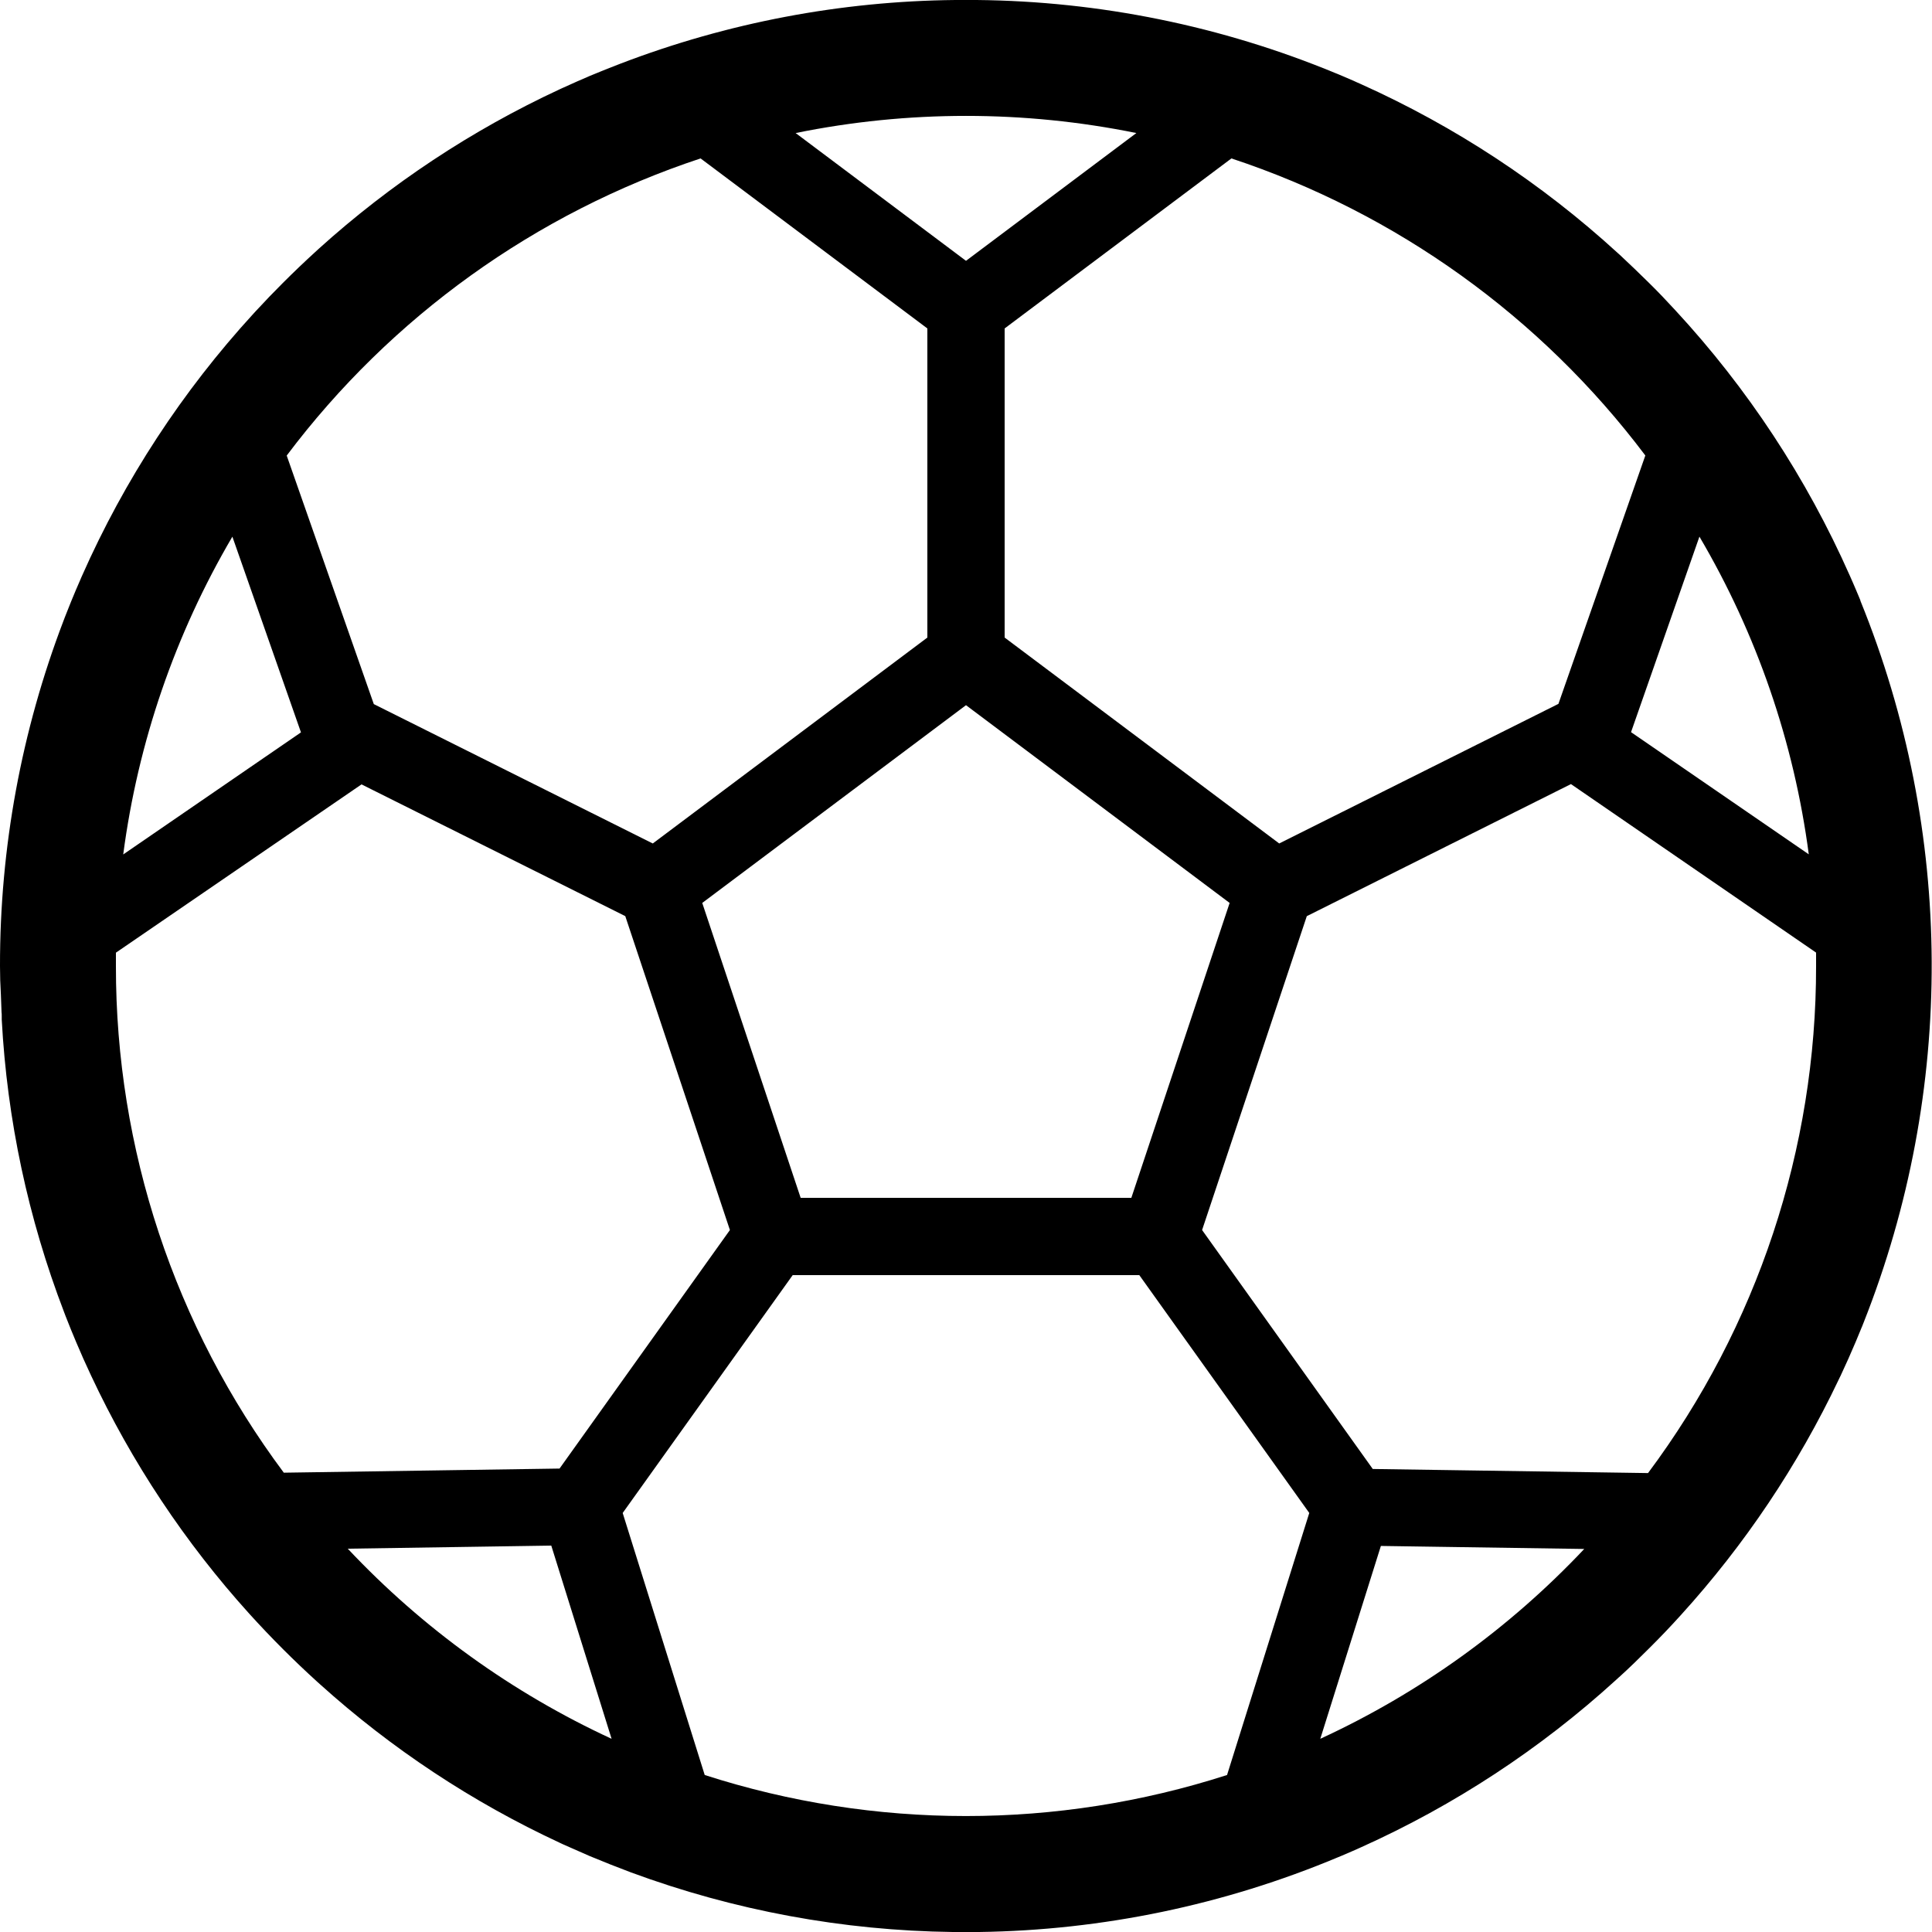
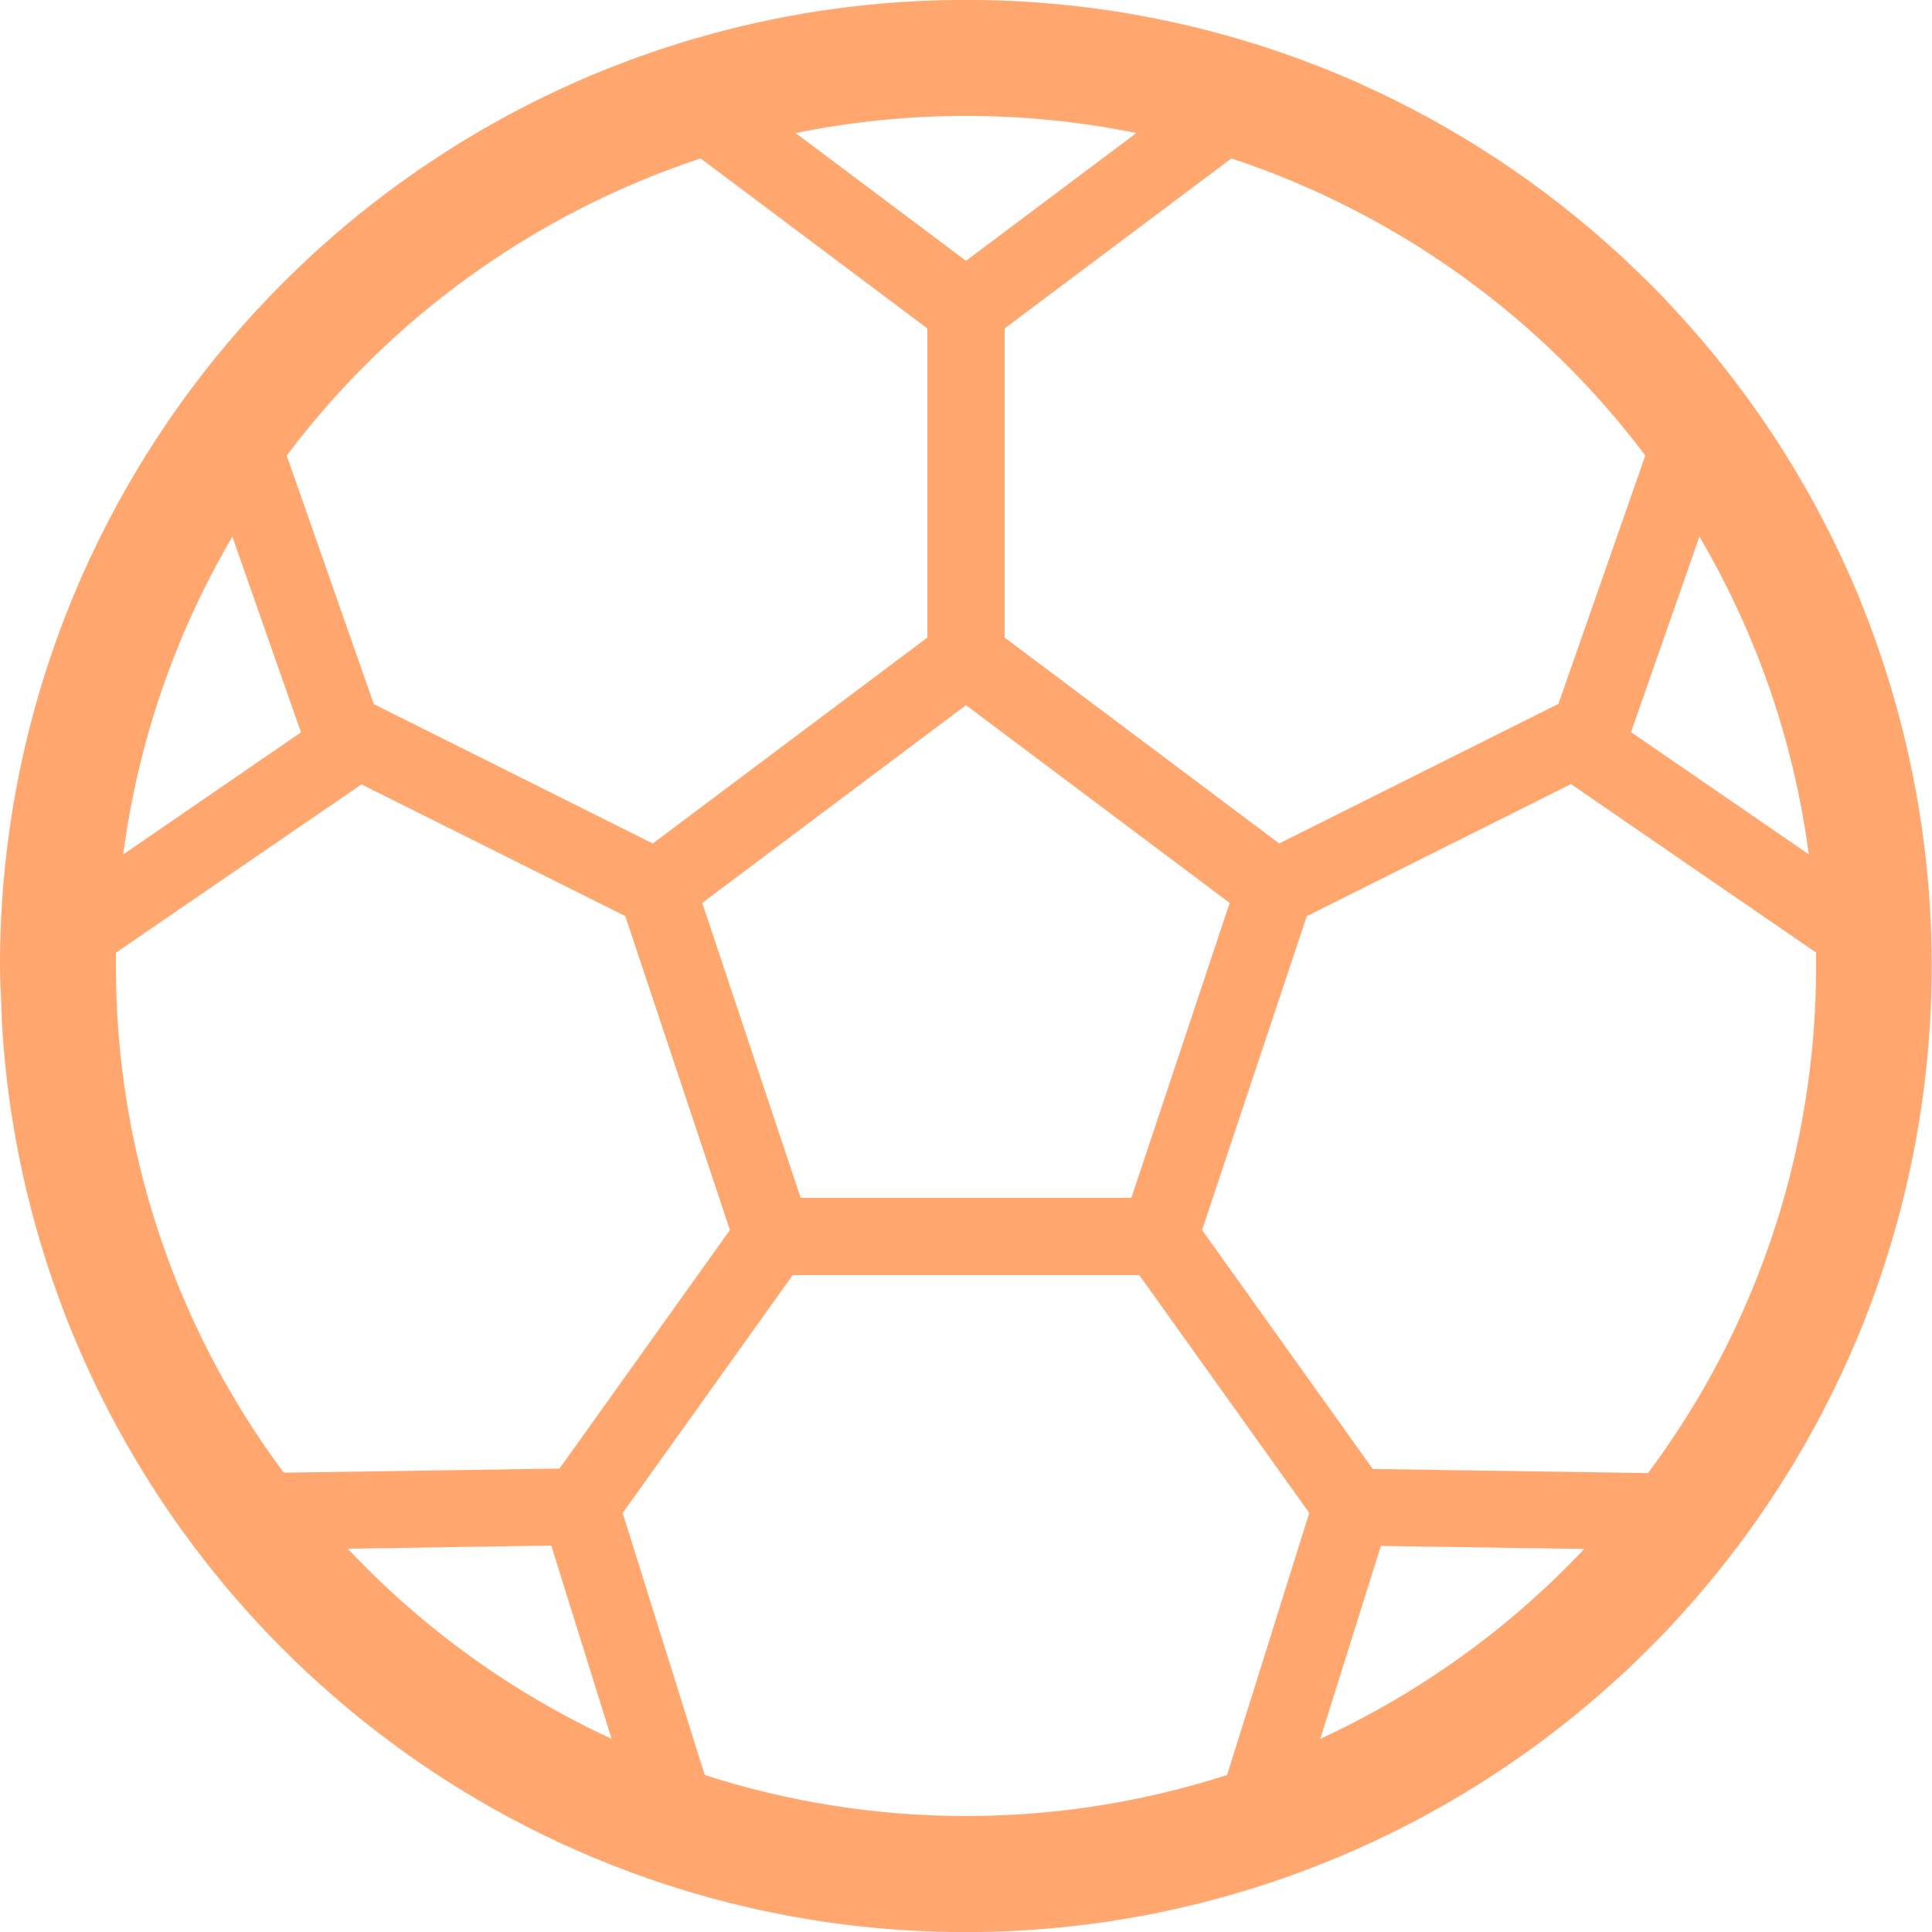
- <svg xmlns="http://www.w3.org/2000/svg" fill="#000000" width="800px" height="800px" viewBox="0 0 50 50">
+ <svg xmlns="http://www.w3.org/2000/svg" fill="#ffa76e" width="800px" height="800px" viewBox="0 0 50 50">
  <path id="Football" d="M66.091,75h-.434a24.926,24.926,0,0,1-8.332-1.544q-.532-.2-1.056-.418c-.229-.1-.456-.2-.682-.3l-.022-.01-.083-.039a25,25,0,0,1-6.2-4.1l-.069-.062-.011-.01q-.446-.405-.876-.835-.448-.448-.872-.916a25.022,25.022,0,0,1-4.1-6.173q-.2-.424-.382-.857-.139-.328-.268-.659a.307.307,0,0,0-.012-.031c-.012-.03-.023-.06-.034-.09a24.851,24.851,0,0,1-1.613-7.569c0-.008,0-.016,0-.024l0-.063c0-.038,0-.076-.006-.114v-.014c-.007-.143-.012-.286-.016-.43Q41,50.369,41,50a24.937,24.937,0,0,1,1.646-8.941.25.25,0,0,0,.009-.023c.008-.02.016-.04.023-.061s.022-.056.033-.084l.014-.035c.077-.2.157-.391.239-.587.037-.087.075-.175.113-.261l.024-.057.023-.052a25.041,25.041,0,0,1,4.434-6.78l.053-.058.018-.019q.337-.366.692-.72.423-.423.861-.822l.058-.053.007-.007a25.043,25.043,0,0,1,6.235-4.128l.069-.032.037-.016q.336-.154.678-.3.4-.167.8-.32A24.907,24.907,0,0,1,65.723,25h.552a24.915,24.915,0,0,1,9.288,1.893l.056.022.021.009.092.039.272.117.013.005.1.046.071.031.042.019a25.031,25.031,0,0,1,6.627,4.358l.01.009.057.051c.254.235.5.475.751.721s.459.468.68.707a25.024,25.024,0,0,1,4.514,6.862l.028.063c.007.016.015.034.022.05.018.04.035.079.052.119,0,0,0,0,0,0,.021.047.041.094.06.14l.045.107.01.023.036.086.025.061a.069.069,0,0,0,0,.01,25.09,25.09,0,0,1,.085,18.676c-.01.027-.021.054-.032.081,0,.01-.009.021-.013.031-.052.13-.106.258-.16.387q-.186.441-.389.873c0,.007-.007.016-.011.022-.014.028-.026.056-.04.083a25.059,25.059,0,0,1-4.089,6.1q-.4.443-.83.869c-.251.251-.506.5-.765.734l-.007.005-.075.069a25.023,25.023,0,0,1-6.594,4.328l-.051.023-.06.027-.114.05h0c-.092.04-.184.08-.276.119l-.1.041A24.911,24.911,0,0,1,66.337,75h-.247Zm-6.853-4.063a22.04,22.04,0,0,0,13.518,0l2.128-6.782L70.485,58H61.515l-4.4,6.156ZM75.169,70A22.1,22.1,0,0,0,82,65.087l-5.263-.078ZM50,65.08A22.093,22.093,0,0,0,56.828,70L55.267,65Zm33.651-1.957A21.886,21.886,0,0,0,88,50c0-.116,0-.232,0-.347l-6.344-4.361-6.836,3.418L72.11,56.833l4.417,6.184ZM44,49.655q0,.173,0,.346a21.881,21.881,0,0,0,4.345,13.112l7.136-.107,4.409-6.173-2.708-8.124L50.356,45.3Zm15.174-1.287L61.721,56h8.558l2.544-7.632L66,43.25ZM44.189,47.113l4.6-3.159-1.775-5.065A21.858,21.858,0,0,0,44.189,47.113Zm39.022-3.165,4.6,3.162a21.842,21.842,0,0,0-2.83-8.222ZM57.894,46.829,65,41.5v-8l-5.869-4.4a22.085,22.085,0,0,0-10.711,7.69l2.254,6.432Zm16.212,0,7.226-3.613,2.249-6.428A22.1,22.1,0,0,0,72.869,29.1L67,33.5v8ZM61.592,28.444,66,31.75l4.409-3.307a22.124,22.124,0,0,0-8.817,0Z" transform="translate(-41 -25)" />
</svg>
